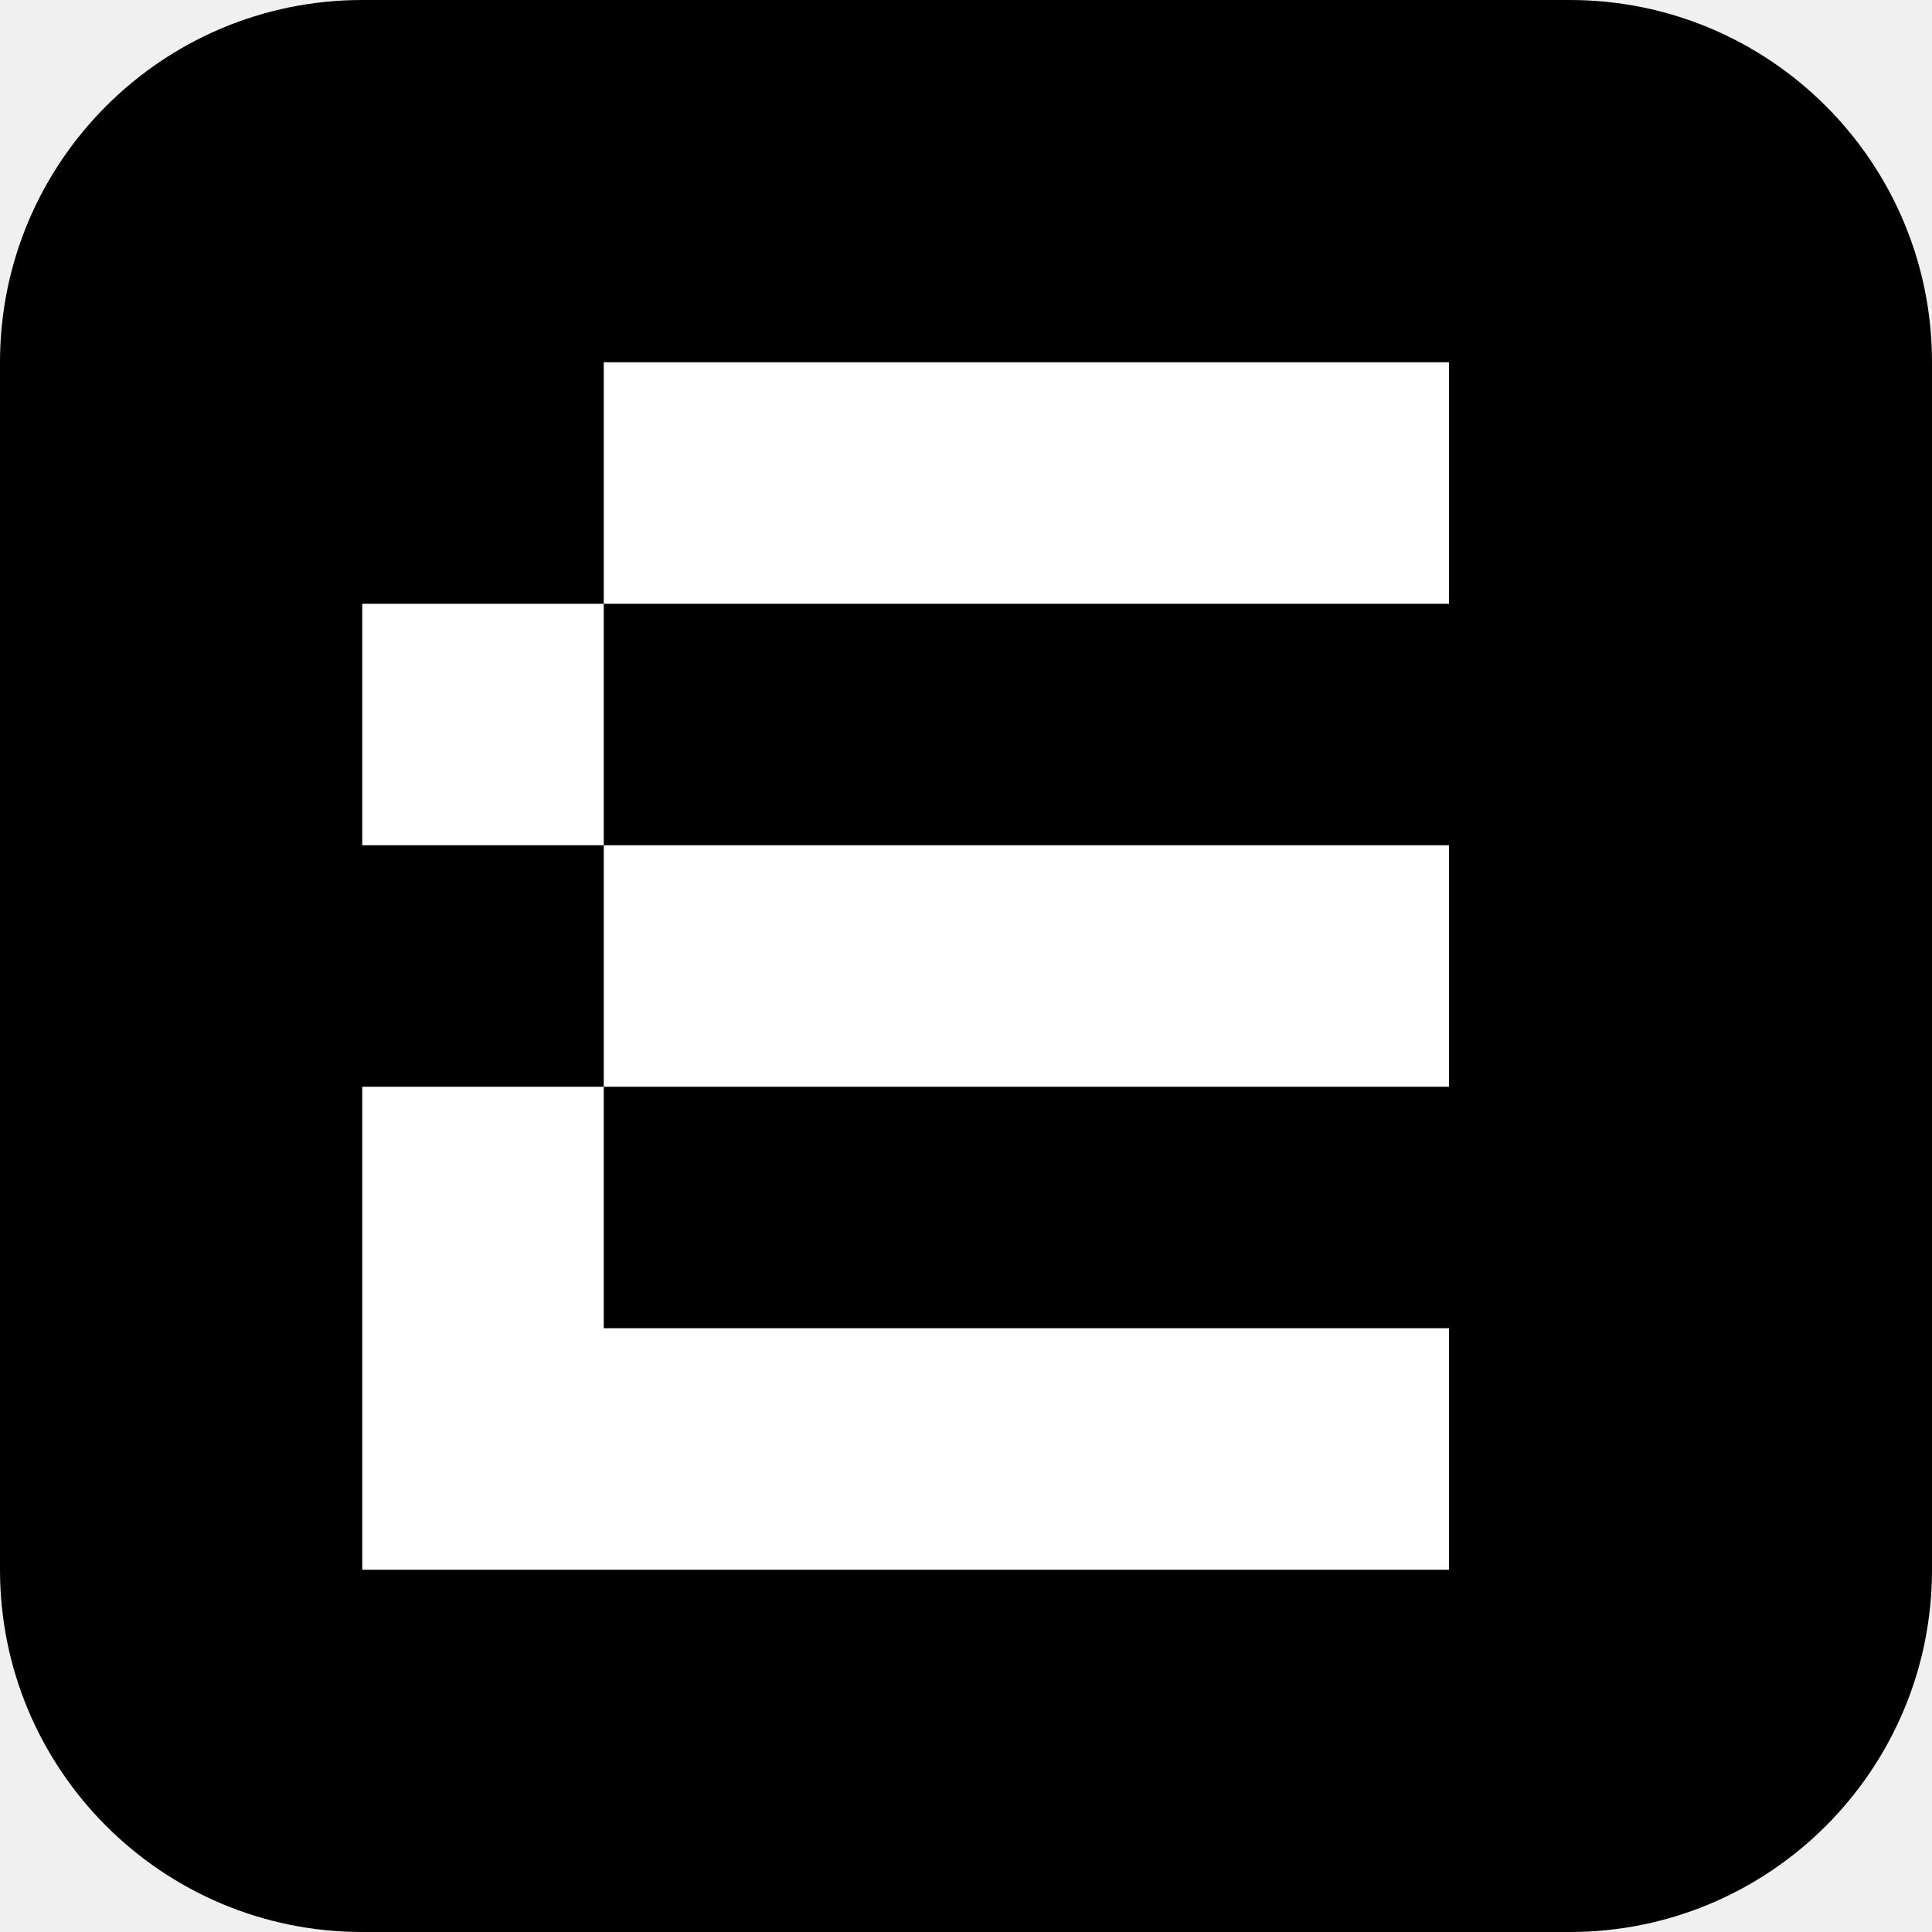
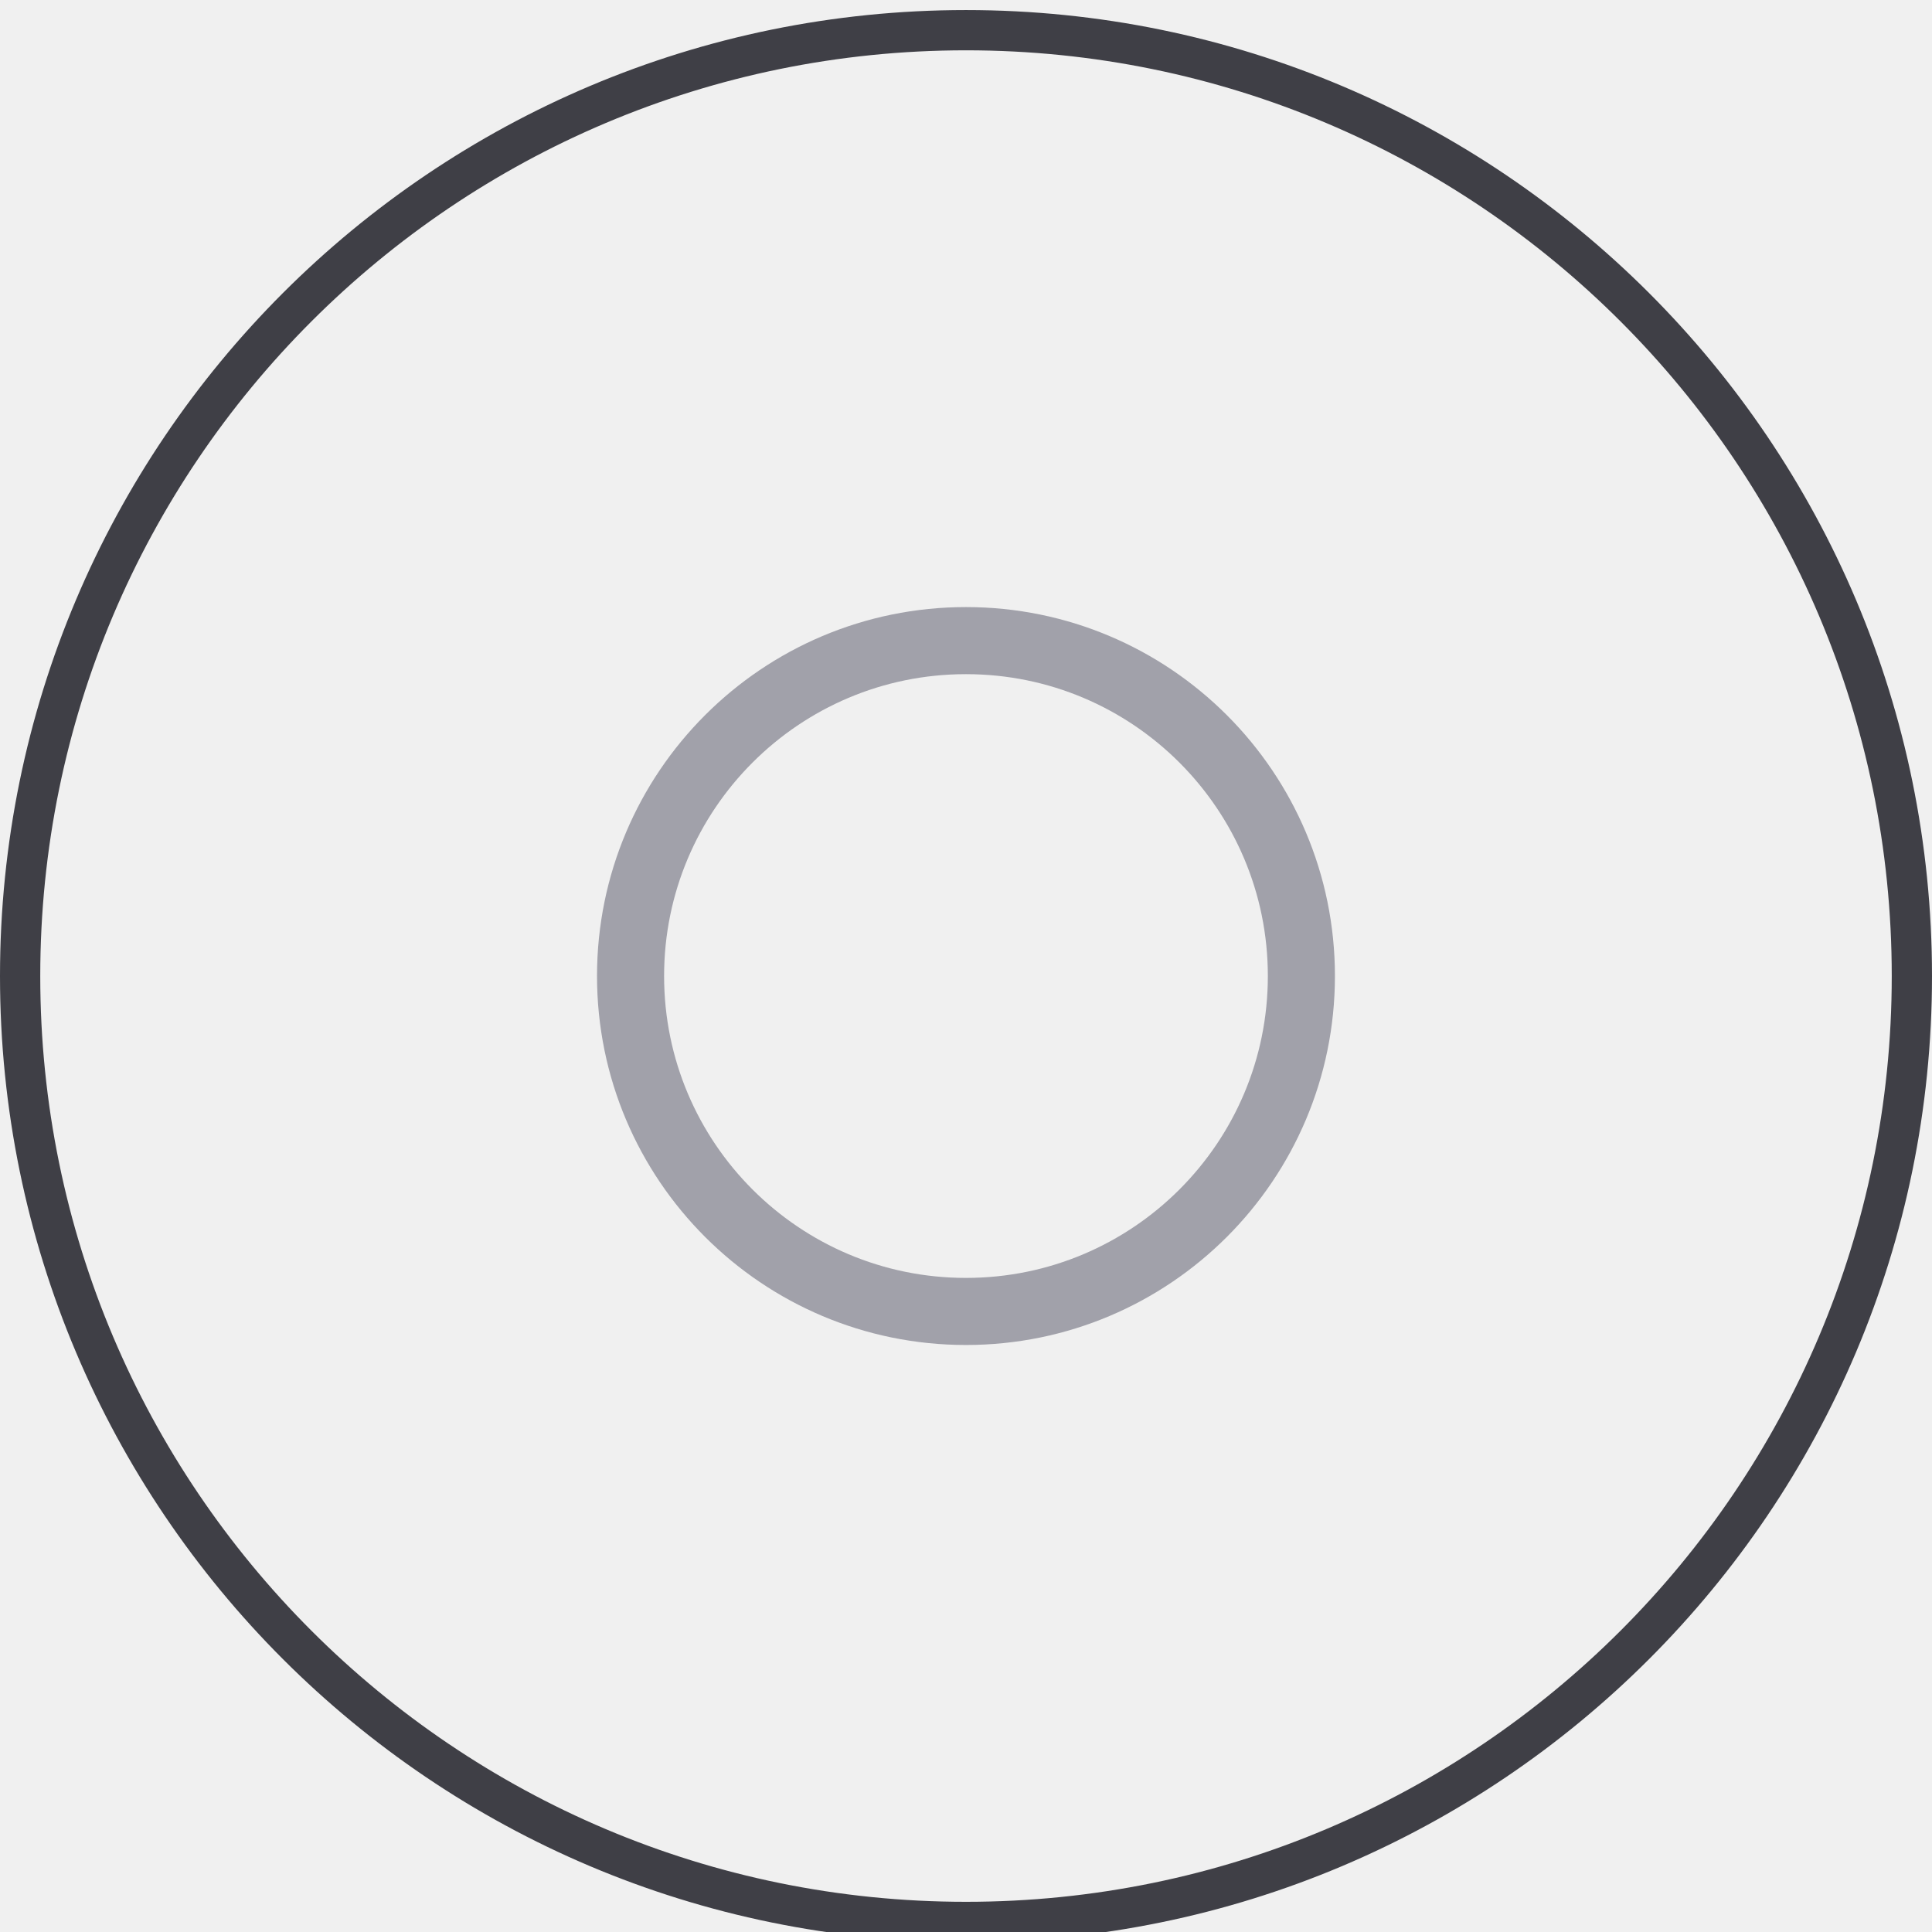
- <svg xmlns="http://www.w3.org/2000/svg" viewBox="0 0 32 32" fill="none">
-   <rect width="32" height="32" rx="6" fill="#000" />
-   <path d="M6 22V26H10H24V22H10V18H6V22Z" fill="white" />
-   <path d="M24 14H10V18H24V14Z" fill="white" />
-   <path d="M10 10H6V14H10V10Z" fill="white" />
-   <path d="M24 6H10V10H24V6Z" fill="white" />
+ <svg xmlns="http://www.w3.org/2000/svg" width="1008" height="1008" viewBox="0 0 1008 1008" fill="none">
+   <g clip-path="url(#clip0_1056_6203)">
+     <g clip-path="url(#clip1_1056_6203)">
+       <rect x="10.5" y="15.75" width="987" height="987" rx="493.5" stroke="#3F3F46" stroke-width="21" />
+       <path d="M503.986 684.235C600.636 684.235 678.986 605.885 678.986 509.235C678.986 412.586 600.636 334.235 503.986 334.235C407.336 334.235 328.986 412.586 328.986 509.235C328.986 605.885 407.336 684.235 503.986 684.235Z" stroke="#A1A1AA" stroke-width="35" stroke-linecap="round" stroke-linejoin="round" />
+     </g>
+   </g>
+   <defs>
+     <clipPath id="clip0_1056_6203">
+       <rect width="1008" height="1008" fill="white" />
+     </clipPath>
+     <clipPath id="clip1_1056_6203">
+       <rect width="1008" height="1008" fill="white" />
+     </clipPath>
+   </defs>
</svg>
